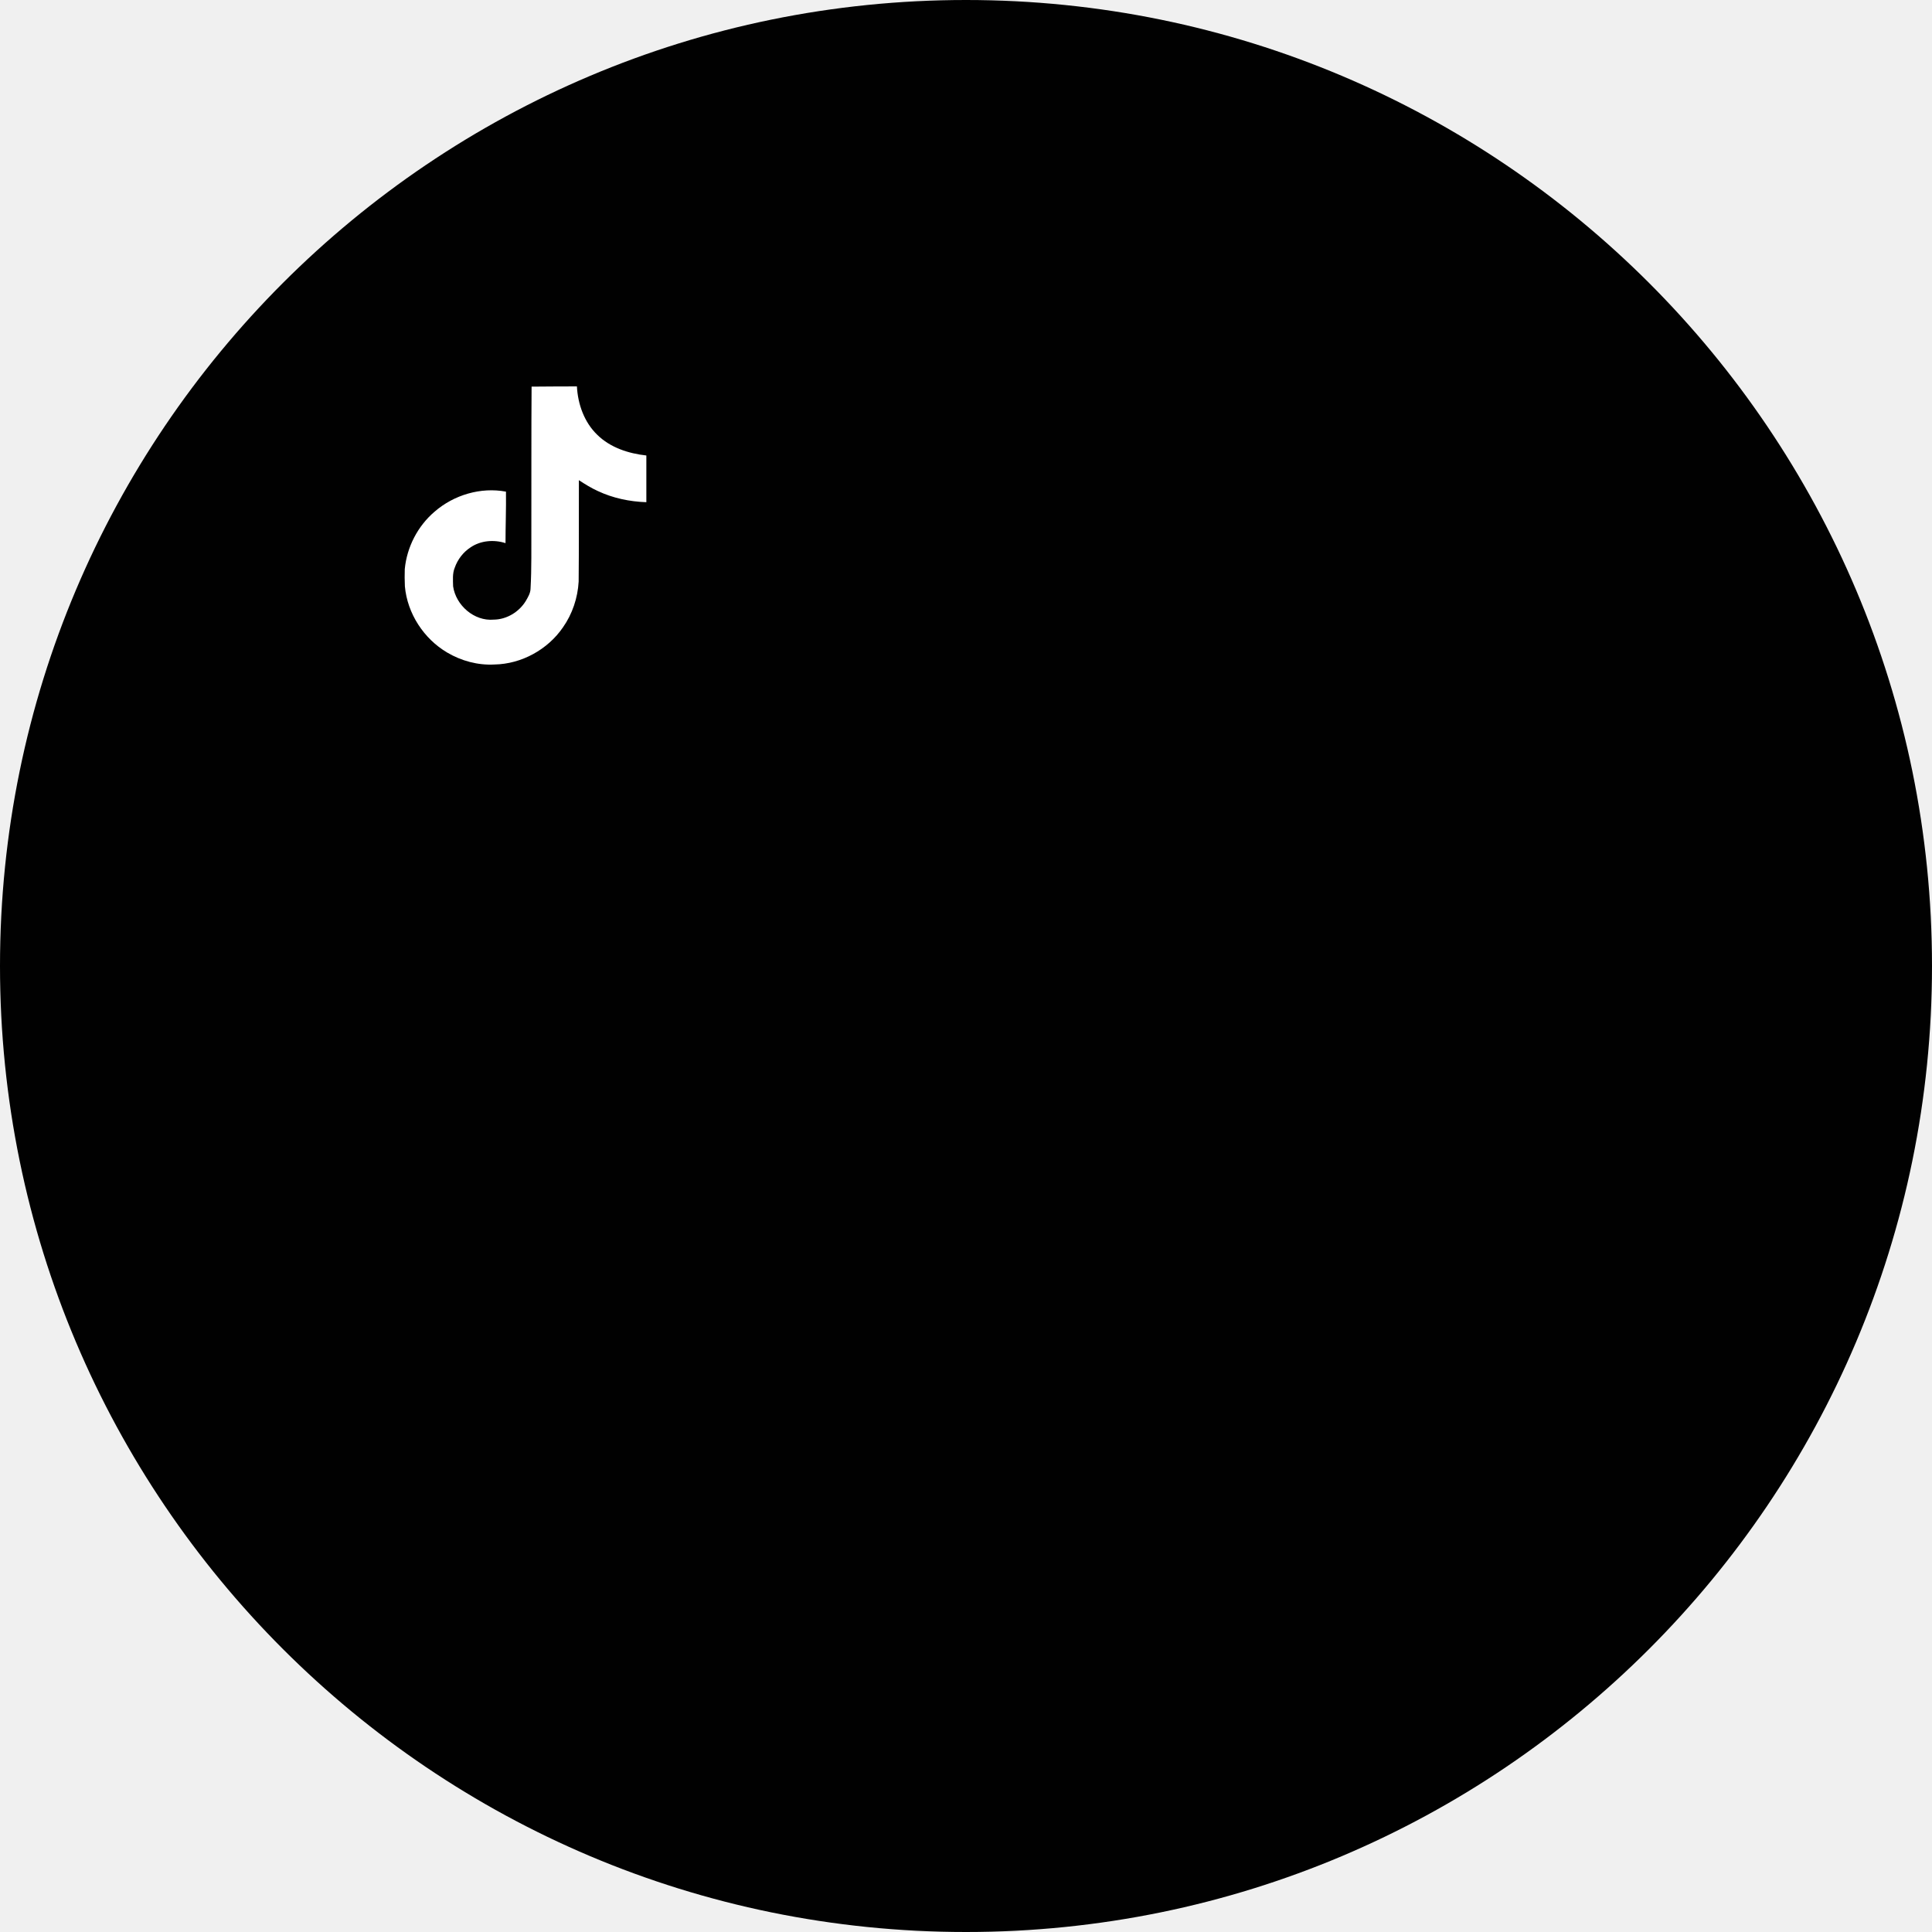
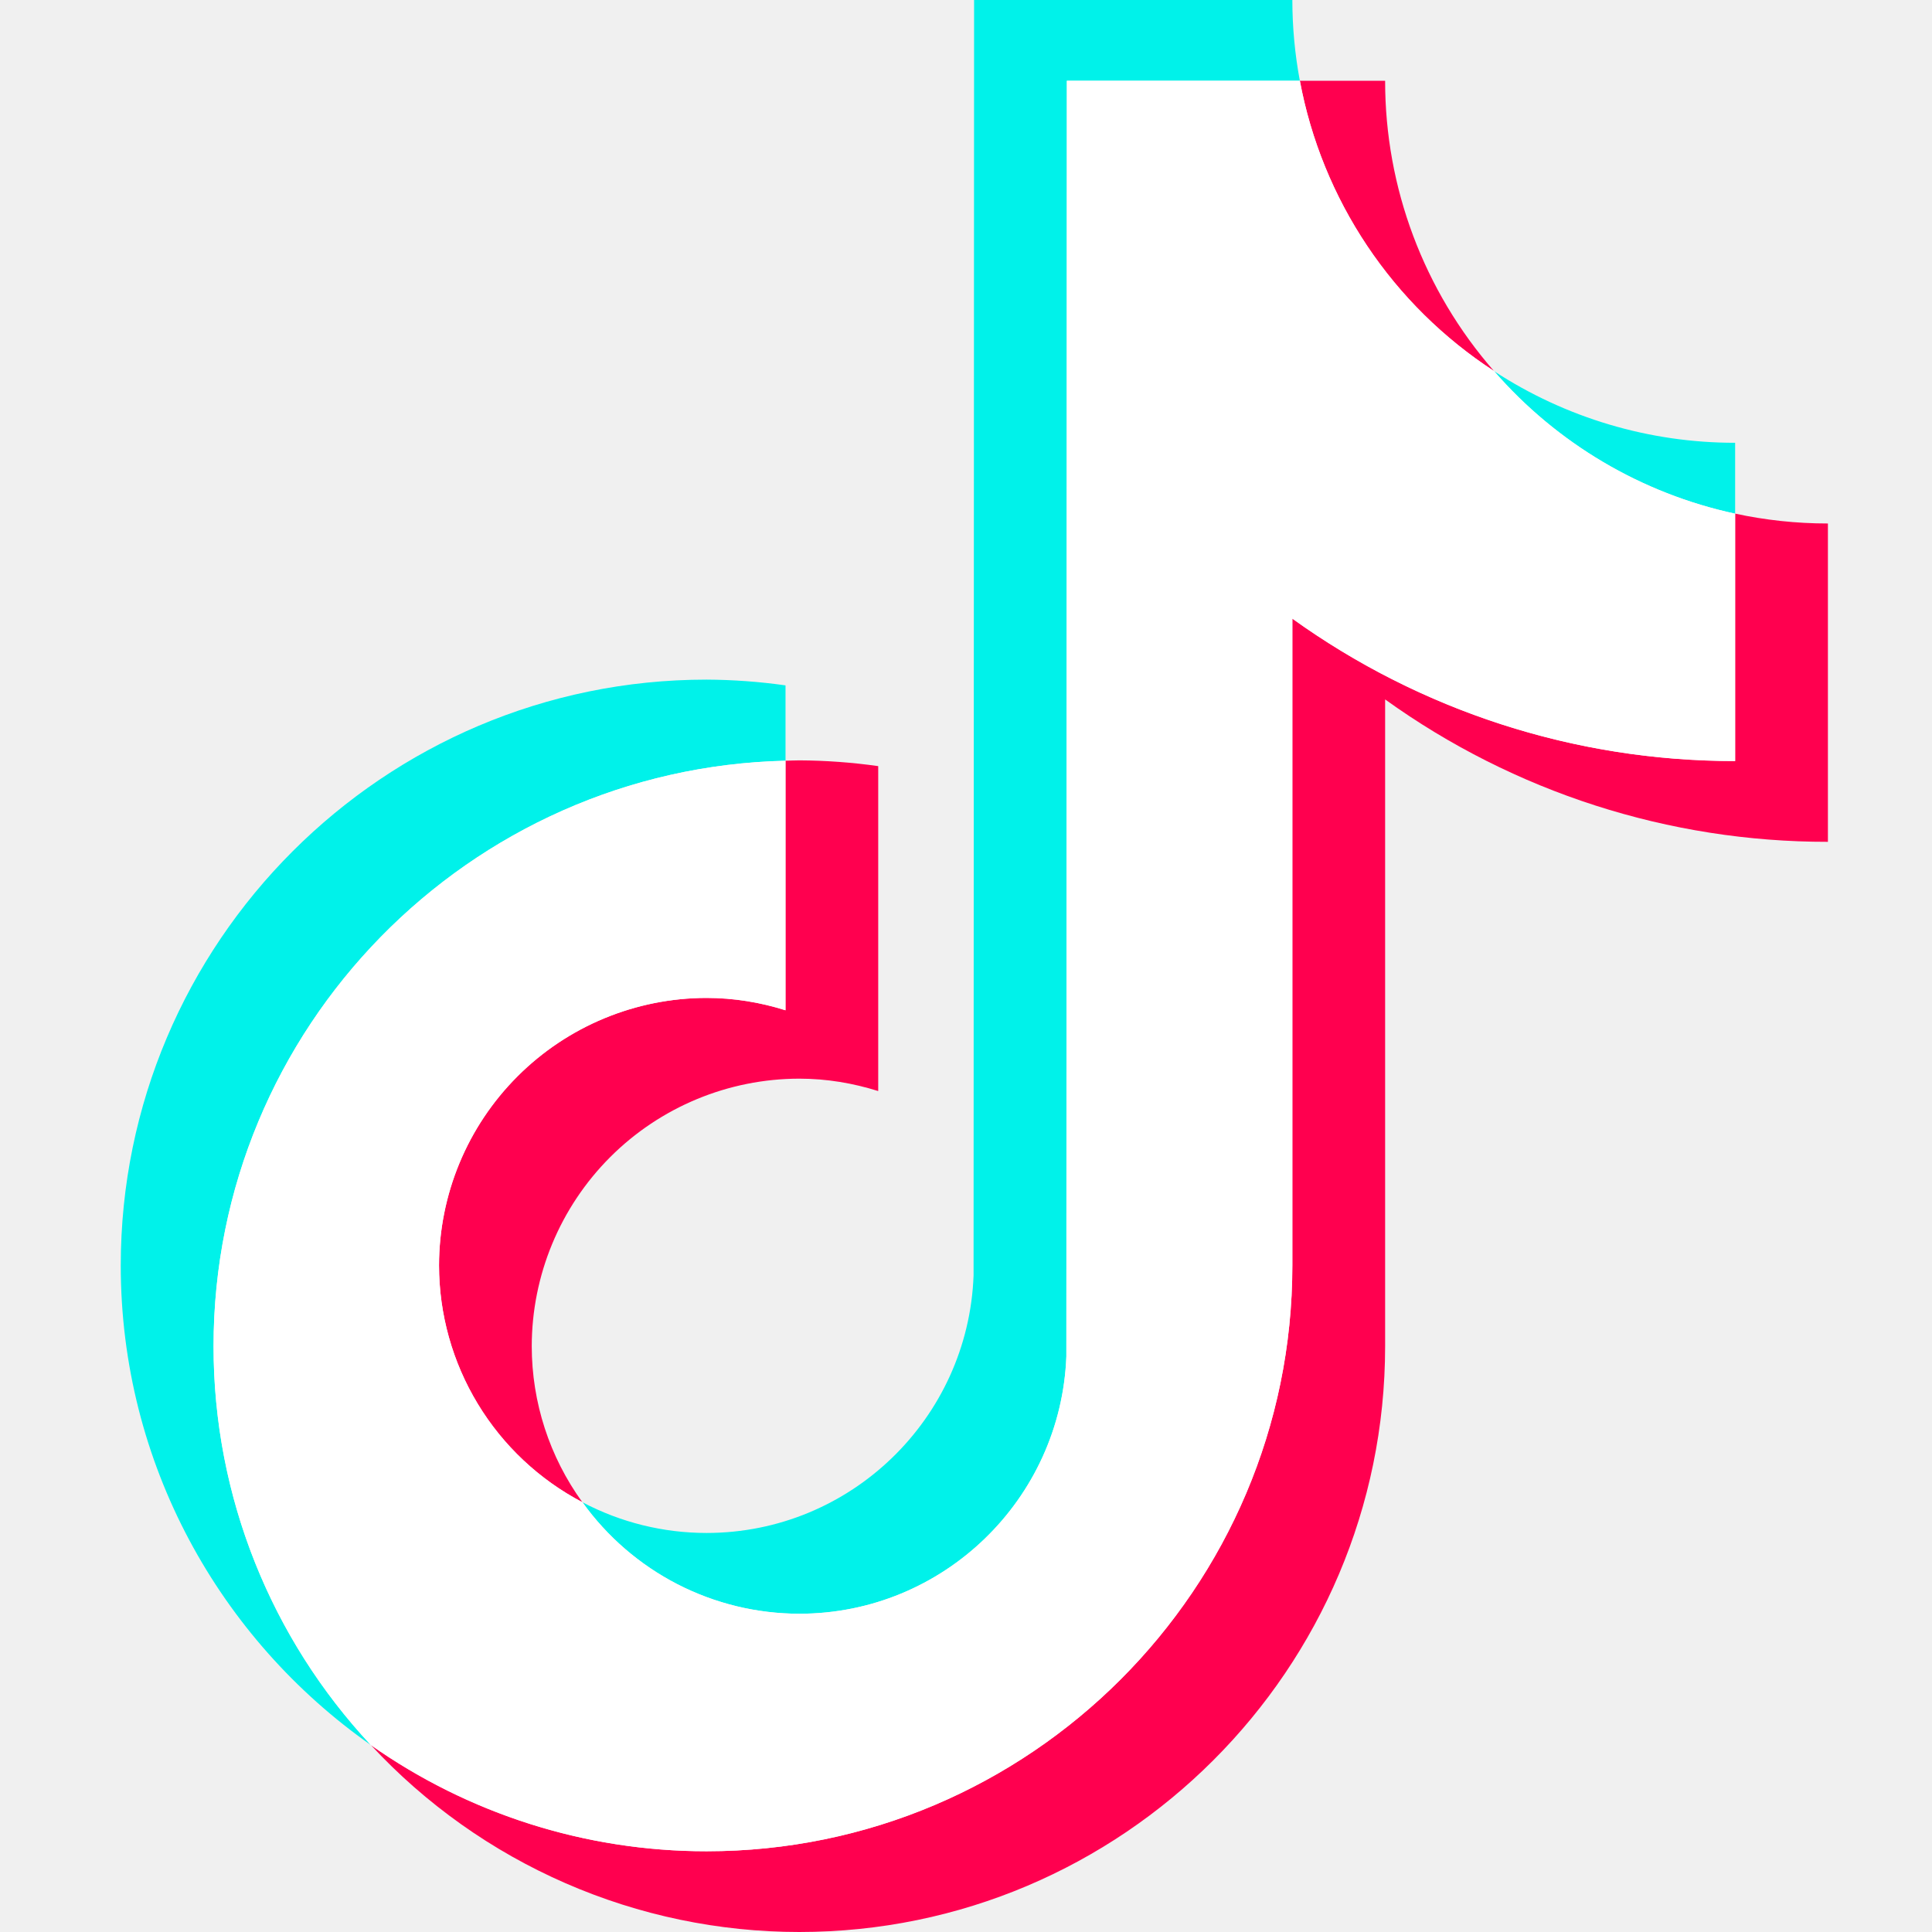
- <svg xmlns="http://www.w3.org/2000/svg" viewBox="0 0 100 100">
-   <circle cx="50" cy="50" r="50" fill="#010101" />
-   <g transform="translate(20,20) scale(0.6)">
-     <path fill="#ffffff" d="M12.525.02c1.31-.02 2.61-.01 3.91-.02.08 1.53.63 3.09 1.75 4.17 1.12 1.11 2.7 1.62 4.24 1.79v4.03c-1.44-.05-2.89-.35-4.2-.97-.57-.26-1.1-.59-1.62-.93-.01 2.92.01 5.84-.02 8.75-.08 1.4-.54 2.79-1.35 3.94-1.31 1.92-3.58 3.17-5.91 3.21-1.43.08-2.86-.31-4.08-1.03-2.02-1.19-3.44-3.37-3.65-5.71-.02-.5-.03-1-.01-1.49.18-1.9 1.12-3.72 2.58-4.96 1.66-1.44 3.98-2.13 6.15-1.72.02 1.48-.04 2.96-.04 4.44-.99-.32-2.15-.23-3.02.37-.63.41-1.11 1.04-1.36 1.75-.21.51-.15 1.07-.14 1.61.24 1.64 1.82 3.02 3.5 2.87 1.12-.01 2.19-.66 2.77-1.61.19-.33.4-.67.41-1.06.1-1.79.06-3.57.07-5.36.01-4.03-.01-8.05.02-12.07z" />
-   </g>
+ <svg xmlns="http://www.w3.org/2000/svg" width="48" height="48" viewBox="0 0 48 48" fill="none">
+   <path fill-rule="evenodd" clip-rule="evenodd" d="M19.516 18.9V17.028C18.866 16.936 18.211 16.888 17.554 16.885C9.529 16.885 3 23.415 3 31.441C3 36.363 5.46 40.721 9.214 43.356C6.7 40.669 5.303 37.126 5.305 33.447C5.305 25.536 11.649 19.085 19.516 18.9" fill="#00F2EA" />
+   <path fill-rule="evenodd" clip-rule="evenodd" d="M19.859 40.093C23.439 40.093 26.36 37.245 26.493 33.695L26.505 2.006H32.294C32.171 1.345 32.108 0.673 32.108 0H24.201L24.188 31.69C24.056 35.239 21.134 38.086 17.554 38.086C16.48 38.086 15.421 37.825 14.471 37.323C15.084 38.179 15.893 38.877 16.83 39.359C17.767 39.841 18.805 40.092 19.859 40.093V40.093ZM43.109 12.762V11.001C40.981 11.003 38.899 10.384 37.118 9.22C38.68 11.018 40.782 12.261 43.11 12.762" fill="#00F2EA" />
+   <path fill-rule="evenodd" clip-rule="evenodd" d="M37.118 9.219C35.373 7.222 34.411 4.66 34.413 2.007H32.294C32.568 3.473 33.137 4.868 33.967 6.108C34.796 7.348 35.868 8.406 37.118 9.219V9.219ZM17.554 24.793C15.792 24.795 14.102 25.495 12.856 26.742C11.61 27.988 10.909 29.677 10.907 31.439C10.908 32.651 11.241 33.84 11.869 34.877C12.496 35.914 13.396 36.76 14.469 37.323C13.652 36.196 13.212 34.839 13.211 33.447C13.213 31.684 13.914 29.995 15.16 28.748C16.406 27.502 18.096 26.801 19.858 26.799C20.543 26.799 21.199 26.912 21.819 27.107V19.034C21.17 18.942 20.514 18.894 19.858 18.891C19.743 18.891 19.63 18.898 19.515 18.9V25.1C18.881 24.898 18.22 24.795 17.554 24.793" fill="#FF004F" />
+   <path fill-rule="evenodd" clip-rule="evenodd" d="M43.109 12.762V18.908C39.009 18.908 35.21 17.596 32.108 15.37V31.439C32.108 39.465 25.58 45.994 17.555 45.994C14.453 45.994 11.578 45.015 9.214 43.355C10.573 44.821 12.22 45.99 14.052 46.789C15.883 47.588 17.86 48 19.859 48C27.884 48 34.413 41.471 34.413 33.447V17.377C37.618 19.682 41.467 20.92 45.414 20.915V13.006C44.623 13.006 43.853 12.921 43.109 12.761" fill="#FF004F" />
+   <path fill-rule="evenodd" clip-rule="evenodd" d="M32.108 31.439V15.37C35.313 17.675 39.162 18.913 43.109 18.908V12.762C40.782 12.26 38.68 11.017 37.119 9.219C35.869 8.406 34.796 7.348 33.967 6.108C33.138 4.868 32.569 3.473 32.295 2.007H26.506L26.494 33.696C26.36 37.245 23.439 40.093 19.859 40.093C18.805 40.092 17.767 39.84 16.83 39.359C15.894 38.877 15.085 38.179 14.471 37.323C13.397 36.76 12.498 35.914 11.87 34.877C11.242 33.84 10.909 32.652 10.908 31.439C10.91 29.677 11.611 27.988 12.857 26.742C14.103 25.495 15.793 24.795 17.555 24.793C18.238 24.793 18.895 24.905 19.516 25.1V18.9C11.649 19.085 5.306 25.536 5.306 33.447C5.306 37.272 6.792 40.755 9.214 43.356C11.655 45.075 14.569 45.996 17.555 45.994C25.58 45.994 32.108 39.465 32.108 31.439" fill="white" />
</svg>
